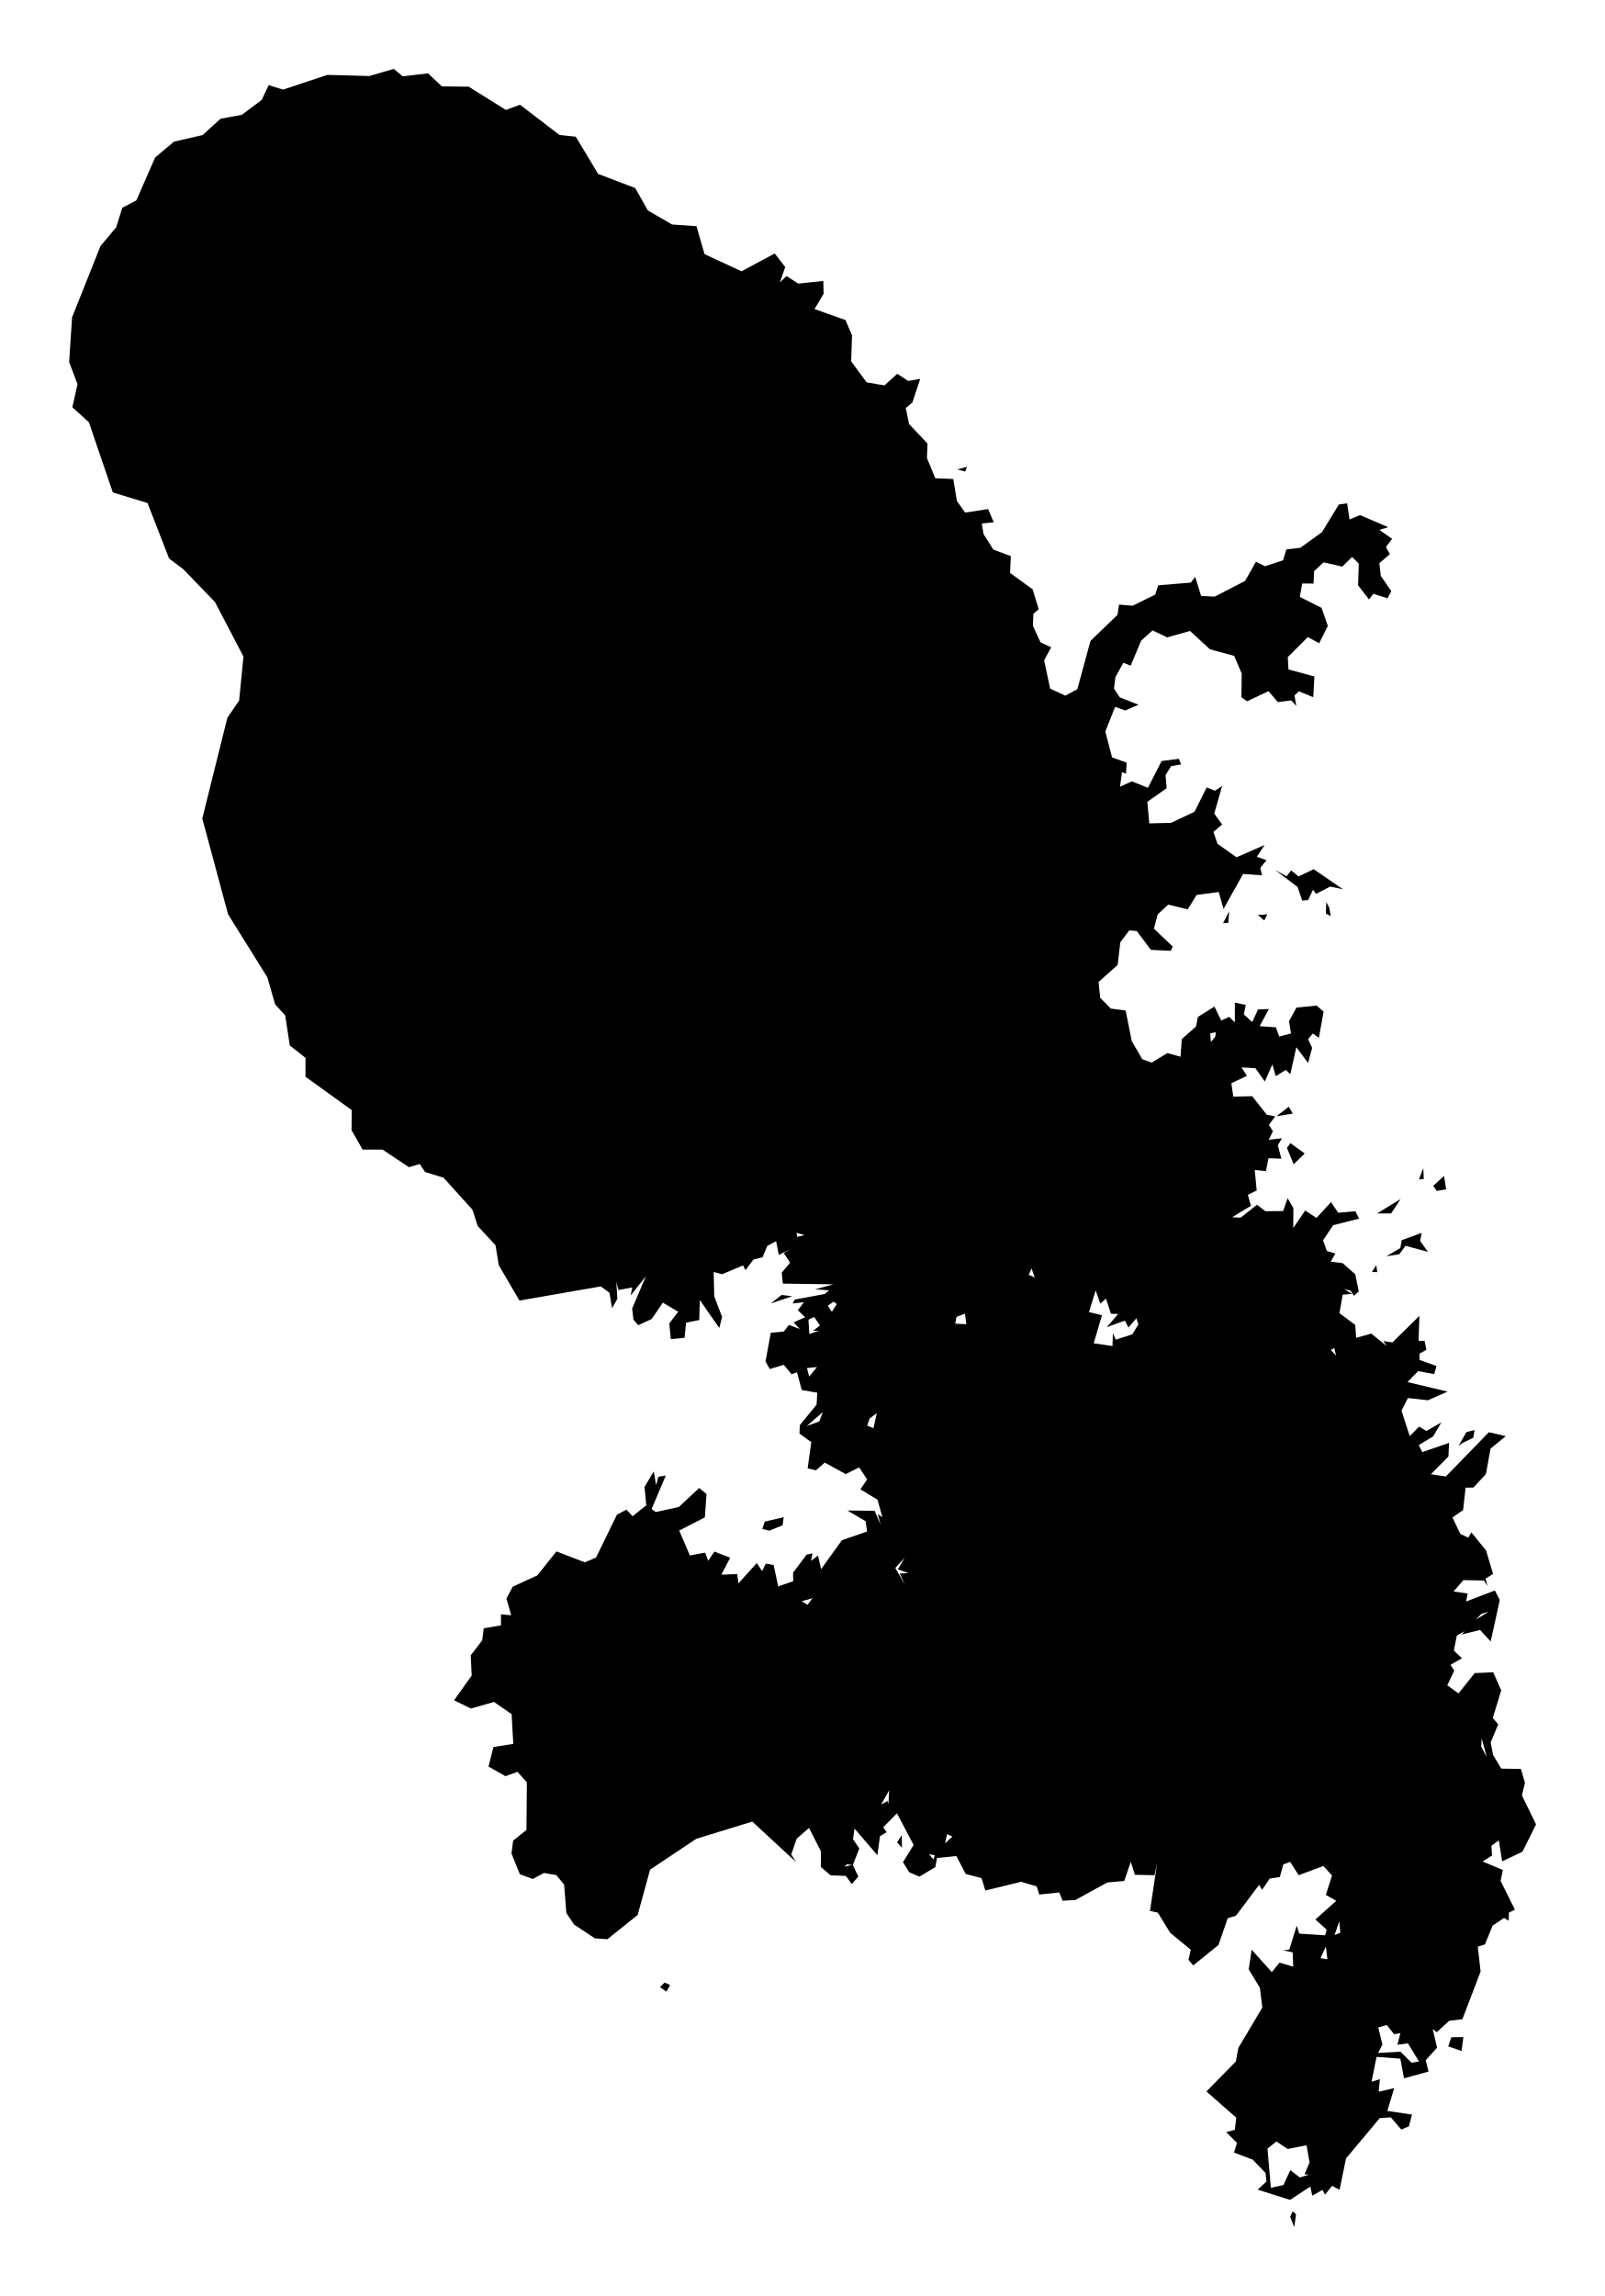
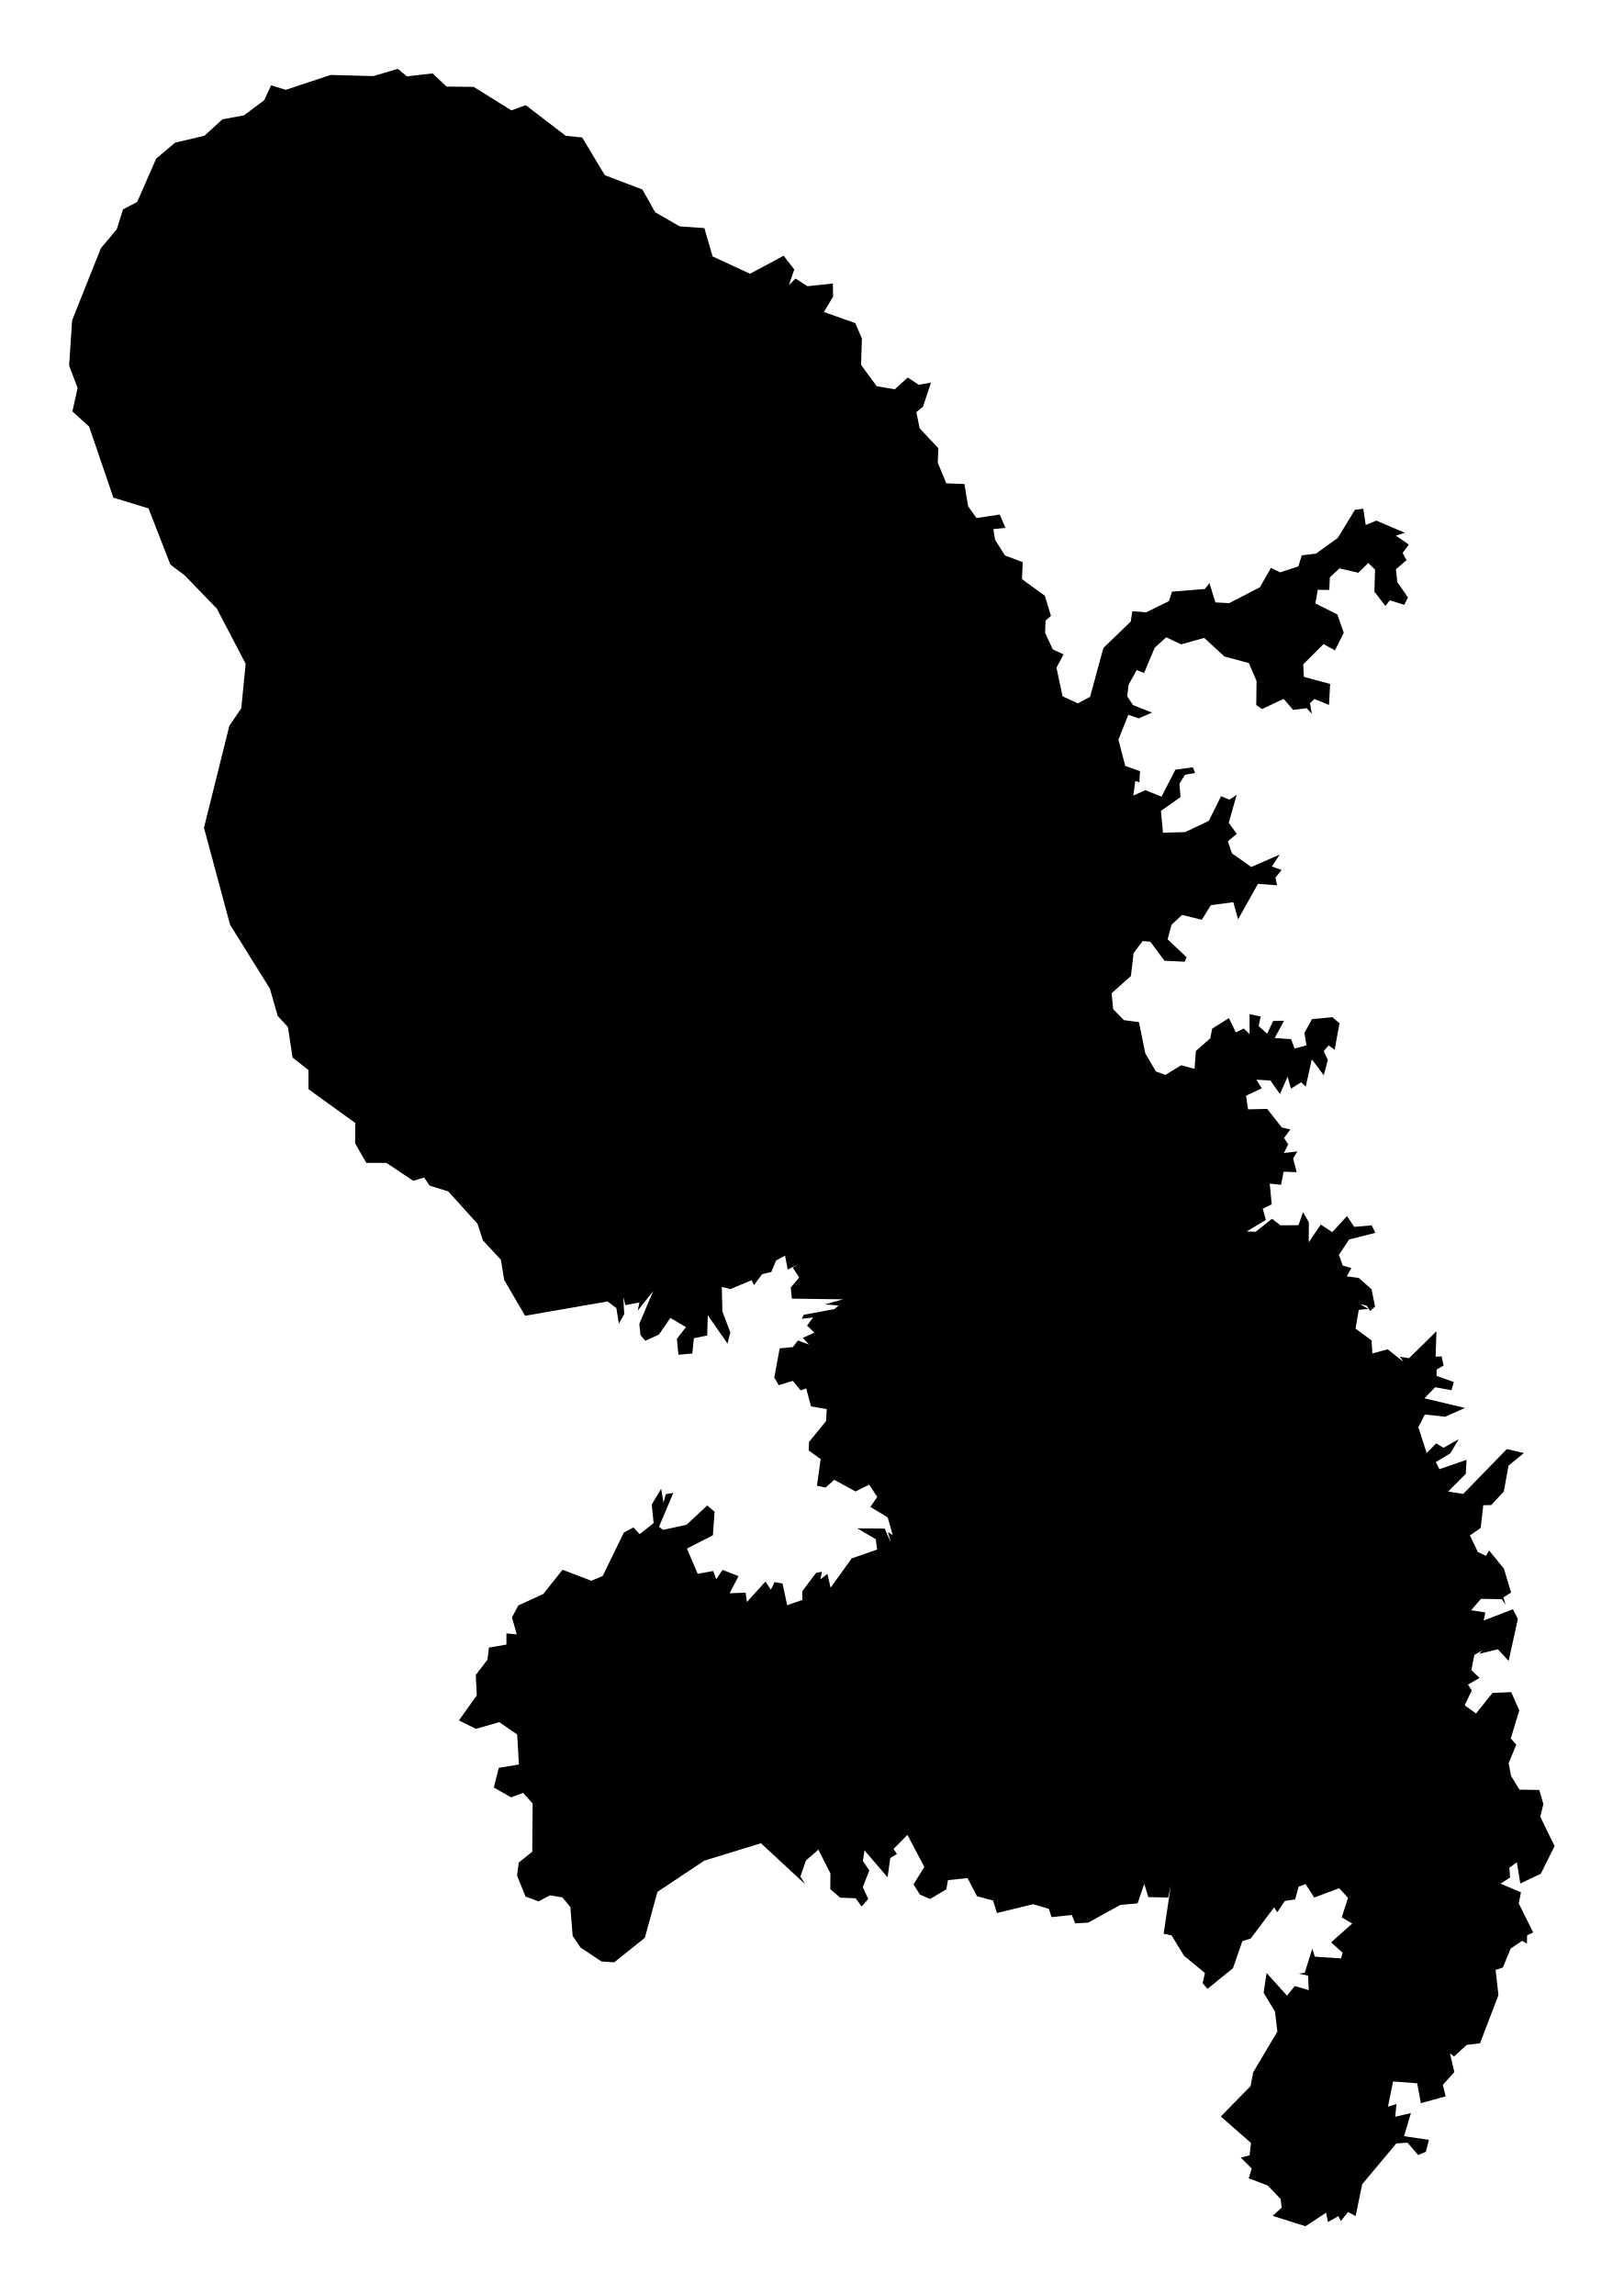
- <svg xmlns="http://www.w3.org/2000/svg" viewBox="0 0 699.05 1000.00">
-   <g transform="translate(30.00 30.00) scale(61.00093) translate(-3337.60 -1993.58)">
-     <path d="M3346.364,2008.897L3346.351,2008.99L3346.322,2008.915L3346.34,2008.877ZM3347.559,2007.633L3347.546,2007.732L3347.451,2007.699L3347.473,2007.634ZM3341.867,2007.308L3341.822,2007.276L3341.855,2007.243L3341.894,2007.262ZM3343.55,2006.282L3343.515,2006.242L3343.548,2006.191ZM3343.445,2005.947L3343.443,2005.947L3343.443,2005.941ZM3342.602,2004.017L3342.552,2004.005L3342.57,2003.952L3342.705,2003.921L3342.697,2003.979ZM3347.557,2003.389L3347.525,2003.41L3347.581,2003.313L3347.639,2003.299L3347.629,2003.354ZM3342.69,2002.334L3342.766,2002.343L3342.613,2002.395ZM3346.944,2002.171L3346.906,2002.17L3346.937,2002.121ZM3347.25,2001.948L3347.306,2002.026L3347.145,2001.983L3347.102,2002.043L3347.009,2002.058L3347.109,2001.999L3347.118,2001.943L3347.261,2001.891ZM3347.043,2001.752L3346.943,2001.752L3347.111,2001.649ZM3347.421,2001.484L3347.436,2001.58L3347.369,2001.591L3347.344,2001.555ZM3347.276,2001.506L3347.242,2001.509L3347.273,2001.428ZM3346.324,2001.25L3346.426,2001.324L3346.347,2001.401L3346.299,2001.284ZM3346.341,2001.039L3346.224,2001.058L3346.312,2000.99ZM3346.121,1999.62L3346.159,1999.616L3346.137,1999.66L3346.091,1999.62ZM3345.88,1999.677L3345.843,1999.68L3345.886,1999.594ZM3346.601,1999.568L3346.612,1999.629L3346.577,1999.611L3346.58,1999.529ZM3346.296,1999.345L3346.329,1999.303L3346.382,1999.346L3346.49,1999.294L3346.7,1999.438L3346.608,1999.418L3346.507,1999.47L3346.485,1999.441L3346.45,1999.515L3346.408,1999.518L3346.375,1999.421L3346.214,1999.299ZM3344.014,1996.421L3344.001,1996.455L3343.945,1996.44ZM3342.925,1995.295L3343.146,1995.373L3343.193,1995.482L3343.187,1995.668L3343.297,1995.818L3343.425,1995.84L3343.516,1995.757L3343.594,1995.808L3343.68,1995.793L3343.624,1995.962L3343.577,1996.001L3343.6,1996.115L3343.732,1996.255L3343.728,1996.358L3343.788,1996.503L3343.916,1996.508L3343.942,1996.665L3344.001,1996.748L3344.165,1996.723L3344.205,1996.817L3344.12,1996.826L3344.132,1996.901L3344.202,1997.012L3344.327,1997.059L3344.322,1997.179L3344.483,1997.296L3344.526,1997.438L3344.488,1997.471L3344.485,1997.557L3344.539,1997.674L3344.615,1997.71L3344.565,1997.803L3344.608,1998.005L3344.716,1998.055L3344.802,1998.009L3344.896,1997.664L3345.089,1997.478L3345.1,1997.405L3345.197,1997.413L3345.358,1997.334L3345.38,1997.267L3345.612,1997.248L3345.644,1997.207L3345.686,1997.343L3345.783,1997.348L3346,1997.236L3346.078,1997.099L3346.142,1997.131L3346.271,1997.089L3346.295,1997.011L3346.395,1996.999L3346.549,1996.888L3346.67,1996.69L3346.729,1996.682L3346.746,1996.797L3346.821,1996.766L3347.022,1996.852L3346.959,1996.872L3347.05,1996.935L3347.006,1996.994L3347.034,1997.045L3346.959,1997.109L3346.969,1997.2L3347.044,1997.308L3347.018,1997.36L3346.916,1997.328L3346.885,1997.368L3346.807,1997.267L3346.812,1997.112L3346.764,1997.065L3346.694,1997.134L3346.561,1997.103L3346.493,1997.166L3346.489,1997.255L3346.408,1997.254L3346.391,1997.35L3346.546,1997.428L3346.591,1997.557L3346.529,1997.681L3346.448,1997.637L3346.305,1997.78L3346.31,1997.868L3346.495,1997.918L3346.487,1998.066L3346.384,1998.024L3346.353,1998.054L3346.366,1998.129L3346.33,1998.089L3346.234,1998.101L3346.167,1998.023L3346.015,1998.095L3345.974,1998.067L3345.976,1997.897L3345.922,1997.771L3345.749,1997.724L3345.607,1997.593L3345.444,1997.639L3345.339,1997.589L3345.258,1997.662L3345.183,1997.841L3345.131,1997.82L3345.074,1997.923L3345.064,1998.005L3345.105,1998.067L3345.239,1998.12L3345.144,1998.161L3345.072,1998.135L3345.002,1998.311L3345.05,1998.496L3345.154,1998.533L3345.15,1998.612L3345.121,1998.602L3345.107,1998.705L3345.192,1998.667L3345.306,1998.713L3345.404,1998.522L3345.527,1998.506L3345.543,1998.546L3345.472,1998.558L3345.432,1998.622L3345.44,1998.716L3345.302,1998.813L3345.316,1998.967L3345.472,1998.963L3345.639,1998.884L3345.726,1998.71L3345.785,1998.734L3345.836,1998.7L3345.78,1998.897L3345.836,1998.975L3345.774,1999.028L3345.803,1999.113L3345.939,1999.209L3346.14,1999.121L3346.084,1999.205L3346.153,1999.23L3346.109,1999.284L3346.121,1999.338L3345.986,1999.328L3345.846,1999.578L3345.812,1999.457L3345.654,1999.478L3345.59,1999.581L3345.451,1999.547L3345.376,1999.617L3345.349,1999.719L3345.483,1999.846L3345.469,1999.877L3345.327,1999.87L3345.227,1999.736L3345.173,1999.731L3345.109,1999.816L3345.09,1999.978L3344.954,2000.099L3344.965,2000.212L3345.041,2000.289L3345.147,2000.303L3345.191,2000.522L3345.266,2000.651L3345.333,2000.675L3345.445,2000.607L3345.539,2000.633L3345.548,2000.507L3345.65,2000.417L3345.663,2000.349L3345.781,2000.275L3345.83,2000.375L3345.886,2000.348L3345.927,2000.388L3345.927,2000.247L3346.005,2000.263L3345.991,2000.331L3346.051,2000.385L3346.093,2000.295L3346.17,2000.293L3346.104,2000.415L3346.22,2000.423L3346.244,2000.489L3346.328,2000.467L3346.314,2000.379L3346.367,2000.282L3346.511,2000.268L3346.561,2000.311L3346.527,2000.498L3346.484,2000.467L3346.45,2000.508L3346.479,2000.57L3346.45,2000.678L3346.366,2000.565L3346.323,2000.758L3346.291,2000.727L3346.219,2000.772L3346.195,2000.688L3346.141,2000.81L3346.074,2000.715L3345.975,2000.709L3346.013,2000.77L3345.902,2000.822L3345.916,2000.918L3346.051,2000.915L3346.155,2001.047L3346.215,2001.059L3346.17,2001.12L3346.199,2001.165L3346.169,2001.226L3346.264,2001.215L3346.234,2001.265L3346.259,2001.361L3346.167,2001.358L3346.149,2001.45L3346.069,2001.442L3346.083,2001.588L3346.02,2001.619L3346.042,2001.698L3345.907,2001.779L3345.969,2001.782L3346.085,2001.69L3346.145,2001.736L3346.272,2001.735L3346.304,2001.643L3346.345,2001.714L3346.344,2001.856L3346.429,2001.731L3346.51,2001.784L3346.614,2001.671L3346.665,2001.747L3346.788,2001.736L3346.814,2001.789L3346.629,2001.836L3346.557,2001.944L3346.584,2002.02L3346.645,2002.038L3346.612,2002.096L3346.697,2002.107L3346.787,2002.187L3346.812,2002.309L3346.778,2002.34L3346.753,2002.303L3346.706,2002.291L3346.765,2002.326L3346.697,2002.332L3346.674,2002.464L3346.787,2002.548L3346.793,2002.64L3346.901,2002.61L3347.012,2002.699L3346.987,2002.663L3347.052,2002.673L3347.245,2002.483L3347.239,2002.662L3347.282,2002.661L3347.295,2002.725L3347.246,2002.753L3347.246,2002.798L3347.367,2002.841L3347.351,2002.899L3347.236,2002.878L3347.16,2002.956L3347.446,2003.024L3347.306,2003.086L3347.163,2003.07L3347.117,2003.16L3347.176,2003.342L3347.243,2003.274L3347.295,2003.305L3347.402,2003.244L3347.343,2003.344L3347.24,2003.406L3347.266,2003.456L3347.457,2003.39L3347.452,2003.488L3347.327,2003.614L3347.434,2003.63L3347.741,2003.314L3347.862,2003.342L3347.753,2003.431L3347.72,2003.613L3347.631,2003.709L3347.575,2003.71L3347.557,2003.87L3347.481,2003.923L3347.537,2004.04L3347.594,2004.067L3347.616,2004.029L3347.721,2004.158L3347.771,2004.326L3347.717,2004.36L3347.732,2004.411L3347.706,2004.373L3347.559,2004.37L3347.489,2004.451L3347.59,2004.466L3347.578,2004.523L3347.784,2004.444L3347.819,2004.512L3347.754,2004.808L3347.678,2004.726L3347.547,2004.758L3347.568,2004.734L3347.512,2004.766L3347.491,2004.873L3347.549,2004.928L3347.467,2004.975L3347.494,2005.016L3347.444,2005.121L3347.524,2005.179L3347.64,2005.034L3347.772,2005.028L3347.829,2005.157L3347.769,2005.355L3347.808,2005.399L3347.754,2005.529L3347.771,2005.619L3347.83,2005.716L3347.97,2005.718L3347.999,2005.818L3347.977,2005.907L3348.078,2006.114L3347.981,2006.309L3347.836,2006.378L3347.812,2006.228L3347.759,2006.267L3347.764,2006.336L3347.697,2006.379L3347.841,2006.44L3347.825,2006.518L3347.927,2006.723L3347.884,2006.744L3347.883,2006.802L3347.849,2006.782L3347.768,2006.837L3347.713,2006.971L3347.662,2006.987L3347.682,2007.165L3347.552,2007.505L3347.458,2007.516L3347.369,2007.598L3347.34,2007.575L3347.371,2007.708L3347.29,2007.798L3347.31,2007.879L3347.135,2007.927L3347.109,2007.787L3346.939,2007.774L3346.903,2007.952L3346.963,2007.933L3346.954,2008.023L3347.065,2007.997L3347.016,2008.16L3347.192,2008.186L3347.17,2008.27L3347.116,2008.293L3347.041,2008.206L3346.962,2008.211L3346.721,2008.499L3346.675,2008.723L3346.621,2008.695L3346.571,2008.758L3346.553,2008.724L3346.48,2008.765L3346.466,2008.7L3346.321,2008.795L3346.09,2008.722L3346.153,2008.664L3346.146,2008.603L3346.055,2008.508L3345.921,2008.457L3345.942,2008.388L3345.865,2008.311L3345.927,2008.295L3345.937,2008.208L3345.724,2008.021L3345.934,2007.807L3345.952,2007.71L3346.123,2007.422L3346.106,2007.281L3346.026,2007.149L3346.047,2007.009L3346.191,2007.169L3346.246,2007.101L3346.344,2007.13L3346.34,2007.028L3346.273,2007.013L3346.316,2007.008L3346.369,2006.837L3346.387,2006.894L3346.572,2006.906L3346.583,2006.866L3346.502,2006.793L3346.651,2006.66L3346.577,2006.617L3346.621,2006.479L3346.559,2006.411L3346.383,2006.477L3346.322,2006.382L3346.273,2006.4L3346.248,2006.49L3346.176,2006.501L3346.122,2006.581L3346.1,2006.546L3345.935,2006.766L3345.876,2006.784L3345.81,2006.975L3345.63,2007.121L3345.596,2007.081L3345.612,2007.009L3345.465,2006.888L3345.377,2006.744L3345.321,2006.732L3345.372,2006.389L3345.353,2006.477L3345.213,2006.474L3345.184,2006.381L3345.137,2006.518L3345.016,2006.529L3344.788,2006.654L3344.697,2006.659L3344.673,2006.6L3344.53,2006.615L3344.512,2006.557L3344.401,2006.524L3344.145,2006.586L3344.118,2006.498L3344.005,2006.468L3343.938,2006.34L3343.8,2006.354L3343.788,2006.419L3343.674,2006.487L3343.602,2006.456L3343.557,2006.384L3343.633,2006.261L3343.514,2006.035L3343.416,2006.134L3343.44,2006.17L3343.393,2006.198L3343.374,2006.334L3343.211,2006.144L3343.2,2006.219L3343.245,2006.286L3343.199,2006.404L3343.238,2006.487L3343.191,2006.54L3343.149,2006.482L3343.04,2006.478L3342.97,2006.418L3342.971,2006.307L3342.886,2006.139L3342.798,2006.216L3342.759,2006.329L3342.793,2006.383L3342.481,2006.094L3342.081,2006.217L3341.751,2006.437L3341.662,2006.761L3341.446,2006.934L3341.357,2006.928L3341.208,2006.829L3341.153,2006.747L3341.137,2006.544L3341.081,2006.476L3340.993,2006.461L3340.913,2006.504L3340.821,2006.47L3340.761,2006.322L3340.773,2006.23L3340.868,2006.154L3340.871,2005.814L3340.804,2005.739L3340.718,2005.77L3340.597,2005.701L3340.632,2005.562L3340.774,2005.539L3340.762,2005.327L3340.636,2005.24L3340.471,2005.287L3340.351,2005.228L3340.477,2005.051L3340.47,2004.907L3340.552,2004.8L3340.563,2004.714L3340.686,2004.693L3340.686,2004.614L3340.759,2004.621L3340.725,2004.501L3340.77,2004.417L3340.946,2004.336L3341.082,2004.165L3341.285,2004.243L3341.365,2004.209L3341.514,2003.903L3341.582,2003.867L3341.626,2003.914L3341.724,2003.836L3341.711,2003.705L3341.777,2003.594L3341.794,2003.692L3341.81,2003.632L3341.863,2003.623L3341.762,2003.862L3341.791,2003.884L3341.956,2003.848L3342.102,2003.712L3342.154,2003.756L3342.142,2003.922L3341.959,2004.016L3342.035,2004.194L3342.144,2004.174L3342.166,2004.232L3342.21,2004.166L3342.323,2004.21L3342.26,2004.331L3342.373,2004.327L3342.382,2004.393L3342.513,2004.248L3342.551,2004.306L3342.577,2004.252L3342.633,2004.262L3342.666,2004.415L3342.773,2004.378L3342.772,2004.317L3342.869,2004.188L3342.911,2004.179L3342.9,2004.233L3342.95,2004.194L3342.972,2004.292L3343.121,2004.085L3343.3,2004.023L3343.291,2003.95L3343.16,2003.873L3343.354,2003.875L3343.398,2003.975L3343.377,2003.899L3343.41,2003.921L3343.375,2003.796L3343.253,2003.722L3343.301,2003.651L3343.244,2003.565L3343.148,2003.613L3342.998,2003.531L3342.936,2003.586L3342.876,2003.572L3342.902,2003.385L3342.818,2003.324L3342.82,2003.264L3342.94,2003.117L3342.945,2003.032L3342.834,2003.013L3342.8,2002.886L3342.761,2002.9L3342.706,2002.833L3342.606,2002.863L3342.575,2002.809L3342.613,2002.604L3342.706,2002.595L3342.742,2002.548L3342.82,2002.577L3342.776,2002.53L3342.858,2002.493L3342.806,2002.443L3342.849,2002.386L3342.769,2002.395L3342.783,2002.367L3342.999,2002.327L3343.029,2002.301L3342.93,2002.294L3343.06,2002.258L3342.699,2002.253L3342.691,2002.175L3342.751,2002.104L3342.706,2002.035L3342.746,2002.01L3342.67,2002.048L3342.651,2001.95L3342.588,2001.984L3342.554,2002.065L3342.489,2002.081L3342.432,2002.157L3342.415,2002.123L3342.265,2002.186L3342.205,2002.17L3342.209,2002.343L3342.265,2002.491L3342.245,2002.57L3342.106,2002.37L3342.102,2002.513L3342.008,2002.532L3341.997,2002.64L3341.899,2002.649L3341.888,2002.537L3341.952,2002.454L3341.842,2002.389L3341.762,2002.506L3341.666,2002.55L3341.632,2002.511L3341.623,2002.431L3341.721,2002.2L3341.612,2002.338L3341.624,2002.28L3341.525,2002.299L3341.51,2002.241L3341.517,2002.362L3341.479,2002.429L3341.461,2002.319L3341.399,2002.273L3340.818,2002.374L3340.67,2002.121L3340.647,2001.979L3340.52,2001.842L3340.482,2001.725L3340.276,2001.497L3340.144,2001.456L3340.106,2001.399L3340.029,2001.422L3339.84,2001.296L3339.698,2001.296L3339.619,2001.158L3339.62,2001.014L3339.29,2000.776L3339.29,2000.641L3339.178,2000.553L3339.145,2000.338L3339.073,2000.259L3339.018,2000.067L3338.737,1999.616L3338.553,1998.932L3338.732,1998.213L3338.816,1998.09L3338.847,1997.776L3338.644,1997.387L3338.417,1997.152L3338.316,1997.076L3338.162,1996.68L3337.914,1996.604L3337.743,1996.103L3337.625,1995.996L3337.662,1995.831L3337.602,1995.673L3337.623,1995.354L3337.826,1994.845L3337.938,1994.711L3337.982,1994.571L3338.082,1994.519L3338.216,1994.213L3338.35,1994.1L3338.556,1994.052L3338.683,1993.936L3338.835,1993.908L3338.977,1993.802L3339.027,1993.696L3339.13,1993.728L3339.446,1993.623L3339.747,1993.631L3339.92,1993.58L3339.984,1993.633L3340.165,1993.612L3340.264,1993.705L3340.455,1993.707L3340.721,1993.873L3340.822,1993.836L3341.104,1994.052L3341.22,1994.064L3341.38,1994.33L3341.645,1994.431L3341.735,1994.591L3341.908,1994.691L3342.082,1994.703L3342.14,1994.903L3342.404,1995.025L3342.641,1994.898L3342.716,1994.995L3342.678,1995.105L3342.725,1995.059L3342.809,1995.113L3342.988,1995.094L3342.99,1995.186ZM3342.801,2001.919L3342.854,2001.907L3342.797,2001.89ZM3344.475,2002.145L3344.455,2002.19L3344.498,2002.209ZM3344.933,2002.302L3344.885,2002.456L3344.978,2002.479L3344.919,2002.679L3345.053,2002.699L3345.056,2002.607L3345.077,2002.653L3345.195,2002.615L3345.238,2002.544L3345.224,2002.5L3345.167,2002.567L3345.142,2002.517L3345.013,2002.564L3345.093,2002.47L3345.042,2002.468L3345.007,2002.36L3344.966,2002.396ZM3346.637,2002.713L3346.612,2002.727L3346.65,2002.767ZM3342.913,2002.591L3342.964,2002.552L3342.923,2002.491L3342.882,2002.511L3342.888,2002.613L3342.957,2002.589ZM3343.939,2002.491L3343.93,2002.539L3344.009,2002.543L3344,2002.467ZM3343.049,2002.454L3343.084,2002.399L3343.061,2002.382L3343.02,2002.411ZM3342.943,2002.849L3342.871,2002.856L3342.887,2002.917ZM3342.87,2003.27L3342.959,2003.237L3342.985,2003.17ZM3343.319,2003.216L3343.301,2003.267L3343.346,2003.285L3343.37,2003.178ZM3343.569,2004.211L3343.502,2004.283L3343.571,2004.403L3343.534,2004.323L3343.595,2004.32L3343.52,2004.293ZM3342.875,2004.546L3342.911,2004.499L3342.834,2004.521ZM3347.689,2004.61L3347.647,2004.652L3347.74,2004.596ZM3347.686,2005.558L3347.726,2005.634L3347.69,2005.5ZM3343.442,2005.95L3343.445,2005.947L3343.453,2005.967L3343.458,2005.871L3343.401,2005.972ZM3343.157,2006.399L3343.139,2006.416L3343.194,2006.404ZM3343.857,2006.249L3343.91,2006.201L3343.872,2006.184ZM3343.784,2006.334L3343.743,2006.327L3343.775,2006.365ZM3346.639,2006.904L3346.68,2006.888L3346.673,2006.806ZM3346.577,2006.986L3346.539,2007.069L3346.588,2007.077ZM3347.012,2007.546L3346.951,2007.564L3346.981,2007.686L3346.95,2007.746L3347.11,2007.737L3347.189,2007.816L3347.242,2007.807L3347.163,2007.677L3347.088,2007.687L3347.109,2007.605L3347.064,2007.612ZM3346.456,2008.615L3346.425,2008.612L3346.459,2008.531L3346.461,2008.531L3346.439,2008.405L3346.304,2008.432L3346.224,2008.378L3346.16,2008.429L3346.184,2008.709L3346.274,2008.689L3346.323,2008.583L3346.391,2008.635ZM3345.787,2000.49L3345.791,2000.458L3345.751,2000.466L3345.756,2000.528Z" fill="#000000" />
+ <svg xmlns="http://www.w3.org/2000/svg" viewBox="0 0 707.24 1000.00">
+   <g transform="translate(30.00 30.00) scale(61.78317) translate(-3337.60 -1993.58)">
+     <path d="M3342.925,1995.295L3343.146,1995.373L3343.193,1995.482L3343.187,1995.668L3343.297,1995.818L3343.425,1995.84L3343.516,1995.757L3343.594,1995.808L3343.68,1995.793L3343.624,1995.962L3343.577,1996.001L3343.6,1996.115L3343.732,1996.255L3343.728,1996.358L3343.788,1996.503L3343.916,1996.508L3343.942,1996.665L3344.001,1996.748L3344.165,1996.723L3344.205,1996.817L3344.12,1996.826L3344.132,1996.901L3344.202,1997.012L3344.327,1997.059L3344.322,1997.179L3344.483,1997.296L3344.526,1997.438L3344.488,1997.471L3344.485,1997.557L3344.539,1997.674L3344.615,1997.71L3344.565,1997.803L3344.608,1998.005L3344.716,1998.055L3344.802,1998.009L3344.896,1997.664L3345.089,1997.478L3345.1,1997.405L3345.197,1997.413L3345.358,1997.334L3345.38,1997.267L3345.612,1997.248L3345.644,1997.207L3345.686,1997.343L3345.783,1997.348L3346,1997.236L3346.078,1997.099L3346.142,1997.131L3346.271,1997.089L3346.295,1997.011L3346.395,1996.999L3346.549,1996.888L3346.67,1996.69L3346.729,1996.682L3346.746,1996.797L3346.821,1996.766L3347.022,1996.852L3346.959,1996.872L3347.05,1996.935L3347.006,1996.994L3347.034,1997.045L3346.959,1997.109L3346.969,1997.2L3347.044,1997.308L3347.018,1997.36L3346.916,1997.328L3346.885,1997.368L3346.807,1997.267L3346.812,1997.112L3346.764,1997.065L3346.694,1997.134L3346.561,1997.103L3346.493,1997.166L3346.489,1997.255L3346.408,1997.254L3346.391,1997.35L3346.546,1997.428L3346.591,1997.557L3346.529,1997.681L3346.448,1997.637L3346.305,1997.78L3346.31,1997.868L3346.495,1997.918L3346.487,1998.066L3346.384,1998.024L3346.353,1998.054L3346.366,1998.129L3346.33,1998.089L3346.234,1998.101L3346.167,1998.023L3346.015,1998.095L3345.974,1998.067L3345.976,1997.897L3345.922,1997.771L3345.749,1997.724L3345.607,1997.593L3345.444,1997.639L3345.339,1997.589L3345.258,1997.662L3345.183,1997.841L3345.131,1997.82L3345.074,1997.923L3345.064,1998.005L3345.105,1998.067L3345.239,1998.12L3345.144,1998.161L3345.072,1998.135L3345.002,1998.311L3345.05,1998.496L3345.154,1998.533L3345.15,1998.612L3345.121,1998.602L3345.107,1998.705L3345.192,1998.667L3345.306,1998.713L3345.404,1998.522L3345.527,1998.506L3345.543,1998.546L3345.472,1998.558L3345.432,1998.622L3345.44,1998.716L3345.302,1998.813L3345.316,1998.967L3345.472,1998.963L3345.639,1998.884L3345.726,1998.71L3345.785,1998.734L3345.836,1998.7L3345.78,1998.897L3345.836,1998.975L3345.774,1999.028L3345.803,1999.113L3345.939,1999.209L3346.14,1999.121L3346.084,1999.205L3346.153,1999.23L3346.109,1999.284L3346.121,1999.338L3345.986,1999.328L3345.846,1999.578L3345.812,1999.457L3345.654,1999.478L3345.59,1999.581L3345.451,1999.547L3345.376,1999.617L3345.349,1999.719L3345.483,1999.846L3345.469,1999.877L3345.327,1999.87L3345.227,1999.736L3345.173,1999.731L3345.109,1999.816L3345.09,1999.978L3344.954,2000.099L3344.965,2000.212L3345.041,2000.289L3345.147,2000.303L3345.191,2000.522L3345.266,2000.651L3345.333,2000.675L3345.445,2000.607L3345.539,2000.633L3345.548,2000.507L3345.65,2000.417L3345.663,2000.349L3345.781,2000.275L3345.83,2000.375L3345.886,2000.348L3345.927,2000.388L3345.927,2000.247L3346.005,2000.263L3345.991,2000.331L3346.051,2000.385L3346.093,2000.295L3346.17,2000.293L3346.104,2000.415L3346.22,2000.423L3346.244,2000.489L3346.328,2000.467L3346.314,2000.379L3346.367,2000.282L3346.511,2000.268L3346.561,2000.311L3346.527,2000.498L3346.484,2000.467L3346.45,2000.508L3346.479,2000.57L3346.45,2000.678L3346.366,2000.565L3346.323,2000.758L3346.291,2000.727L3346.219,2000.772L3346.195,2000.688L3346.141,2000.81L3346.074,2000.715L3345.975,2000.709L3346.013,2000.77L3345.902,2000.822L3345.916,2000.918L3346.051,2000.915L3346.155,2001.047L3346.215,2001.059L3346.17,2001.12L3346.199,2001.165L3346.169,2001.226L3346.264,2001.215L3346.234,2001.265L3346.259,2001.361L3346.167,2001.358L3346.149,2001.45L3346.069,2001.442L3346.083,2001.588L3346.02,2001.619L3346.042,2001.698L3345.907,2001.779L3345.969,2001.782L3346.085,2001.69L3346.145,2001.736L3346.272,2001.735L3346.304,2001.643L3346.345,2001.714L3346.344,2001.856L3346.429,2001.731L3346.51,2001.784L3346.614,2001.671L3346.665,2001.747L3346.788,2001.736L3346.814,2001.789L3346.629,2001.836L3346.557,2001.944L3346.584,2002.02L3346.645,2002.038L3346.612,2002.096L3346.697,2002.107L3346.787,2002.187L3346.812,2002.309L3346.778,2002.34L3346.753,2002.303L3346.706,2002.291L3346.765,2002.326L3346.697,2002.332L3346.674,2002.464L3346.787,2002.548L3346.793,2002.64L3346.901,2002.61L3347.012,2002.699L3346.987,2002.663L3347.052,2002.673L3347.245,2002.483L3347.239,2002.662L3347.282,2002.661L3347.295,2002.725L3347.246,2002.753L3347.246,2002.798L3347.367,2002.841L3347.351,2002.899L3347.236,2002.878L3347.16,2002.956L3347.446,2003.024L3347.306,2003.086L3347.163,2003.07L3347.117,2003.16L3347.176,2003.342L3347.243,2003.274L3347.295,2003.305L3347.402,2003.244L3347.343,2003.344L3347.24,2003.406L3347.266,2003.456L3347.457,2003.39L3347.452,2003.488L3347.327,2003.614L3347.434,2003.63L3347.741,2003.314L3347.862,2003.342L3347.753,2003.431L3347.72,2003.613L3347.631,2003.709L3347.575,2003.71L3347.557,2003.87L3347.481,2003.923L3347.537,2004.04L3347.594,2004.067L3347.616,2004.029L3347.721,2004.158L3347.771,2004.326L3347.717,2004.36L3347.732,2004.411L3347.706,2004.373L3347.559,2004.37L3347.489,2004.451L3347.59,2004.466L3347.578,2004.523L3347.784,2004.444L3347.819,2004.512L3347.754,2004.808L3347.678,2004.726L3347.547,2004.758L3347.568,2004.734L3347.512,2004.766L3347.491,2004.873L3347.549,2004.928L3347.467,2004.975L3347.494,2005.016L3347.444,2005.121L3347.524,2005.179L3347.64,2005.034L3347.772,2005.028L3347.829,2005.157L3347.769,2005.355L3347.808,2005.399L3347.754,2005.529L3347.771,2005.619L3347.83,2005.716L3347.97,2005.718L3347.999,2005.818L3347.977,2005.907L3348.078,2006.114L3347.981,2006.309L3347.836,2006.378L3347.812,2006.228L3347.759,2006.267L3347.764,2006.336L3347.697,2006.379L3347.841,2006.44L3347.825,2006.518L3347.927,2006.723L3347.884,2006.744L3347.883,2006.802L3347.849,2006.782L3347.768,2006.837L3347.713,2006.971L3347.662,2006.987L3347.682,2007.165L3347.552,2007.505L3347.458,2007.516L3347.369,2007.598L3347.34,2007.575L3347.371,2007.708L3347.29,2007.798L3347.31,2007.879L3347.135,2007.927L3347.109,2007.787L3346.939,2007.774L3346.903,2007.952L3346.963,2007.933L3346.954,2008.023L3347.065,2007.997L3347.016,2008.16L3347.192,2008.186L3347.17,2008.27L3347.116,2008.293L3347.041,2008.206L3346.962,2008.211L3346.721,2008.499L3346.675,2008.723L3346.621,2008.695L3346.571,2008.758L3346.553,2008.724L3346.48,2008.765L3346.466,2008.7L3346.321,2008.795L3346.09,2008.722L3346.153,2008.664L3346.146,2008.603L3346.055,2008.508L3345.921,2008.457L3345.942,2008.388L3345.865,2008.311L3345.927,2008.295L3345.937,2008.208L3345.724,2008.021L3345.934,2007.807L3345.952,2007.71L3346.123,2007.422L3346.106,2007.281L3346.026,2007.149L3346.047,2007.009L3346.191,2007.169L3346.246,2007.101L3346.344,2007.13L3346.34,2007.028L3346.273,2007.013L3346.316,2007.008L3346.369,2006.837L3346.387,2006.894L3346.572,2006.906L3346.583,2006.866L3346.502,2006.793L3346.651,2006.66L3346.577,2006.617L3346.621,2006.479L3346.559,2006.411L3346.383,2006.477L3346.322,2006.382L3346.273,2006.4L3346.248,2006.49L3346.176,2006.501L3346.122,2006.581L3346.1,2006.546L3345.935,2006.766L3345.876,2006.784L3345.81,2006.975L3345.63,2007.121L3345.596,2007.081L3345.612,2007.009L3345.465,2006.888L3345.377,2006.744L3345.321,2006.732L3345.372,2006.389L3345.353,2006.477L3345.213,2006.474L3345.184,2006.381L3345.137,2006.518L3345.016,2006.529L3344.788,2006.654L3344.697,2006.659L3344.673,2006.6L3344.53,2006.615L3344.512,2006.557L3344.401,2006.524L3344.145,2006.586L3344.118,2006.498L3344.005,2006.468L3343.938,2006.34L3343.8,2006.354L3343.788,2006.419L3343.674,2006.487L3343.602,2006.456L3343.557,2006.384L3343.633,2006.261L3343.514,2006.035L3343.416,2006.134L3343.44,2006.17L3343.393,2006.198L3343.374,2006.334L3343.211,2006.144L3343.2,2006.219L3343.245,2006.286L3343.199,2006.404L3343.238,2006.487L3343.191,2006.54L3343.149,2006.482L3343.04,2006.478L3342.97,2006.418L3342.971,2006.307L3342.886,2006.139L3342.798,2006.216L3342.759,2006.329L3342.793,2006.383L3342.481,2006.094L3342.081,2006.217L3341.751,2006.437L3341.662,2006.761L3341.446,2006.934L3341.357,2006.928L3341.208,2006.829L3341.153,2006.747L3341.137,2006.544L3341.081,2006.476L3340.993,2006.461L3340.913,2006.504L3340.821,2006.47L3340.761,2006.322L3340.773,2006.23L3340.868,2006.154L3340.871,2005.814L3340.804,2005.739L3340.718,2005.77L3340.597,2005.701L3340.632,2005.562L3340.774,2005.539L3340.762,2005.327L3340.636,2005.24L3340.471,2005.287L3340.351,2005.228L3340.477,2005.051L3340.47,2004.907L3340.552,2004.8L3340.563,2004.714L3340.686,2004.693L3340.686,2004.614L3340.759,2004.621L3340.725,2004.501L3340.77,2004.417L3340.946,2004.336L3341.082,2004.165L3341.285,2004.243L3341.365,2004.209L3341.514,2003.903L3341.582,2003.867L3341.626,2003.914L3341.724,2003.836L3341.711,2003.705L3341.777,2003.594L3341.794,2003.692L3341.81,2003.632L3341.863,2003.623L3341.762,2003.862L3341.791,2003.884L3341.956,2003.848L3342.102,2003.712L3342.154,2003.756L3342.142,2003.922L3341.959,2004.016L3342.035,2004.194L3342.144,2004.174L3342.166,2004.232L3342.21,2004.166L3342.323,2004.21L3342.26,2004.331L3342.373,2004.327L3342.382,2004.393L3342.513,2004.248L3342.551,2004.306L3342.577,2004.252L3342.633,2004.262L3342.666,2004.415L3342.773,2004.378L3342.772,2004.317L3342.869,2004.188L3342.911,2004.179L3342.9,2004.233L3342.95,2004.194L3342.972,2004.292L3343.121,2004.085L3343.3,2004.023L3343.291,2003.95L3343.16,2003.873L3343.354,2003.875L3343.398,2003.975L3343.377,2003.899L3343.41,2003.921L3343.375,2003.796L3343.253,2003.722L3343.301,2003.651L3343.244,2003.565L3343.148,2003.613L3342.998,2003.531L3342.936,2003.586L3342.876,2003.572L3342.902,2003.385L3342.818,2003.324L3342.82,2003.264L3342.94,2003.117L3342.945,2003.032L3342.834,2003.013L3342.8,2002.886L3342.761,2002.9L3342.706,2002.833L3342.606,2002.863L3342.575,2002.809L3342.613,2002.604L3342.706,2002.595L3342.742,2002.548L3342.82,2002.577L3342.776,2002.53L3342.858,2002.493L3342.806,2002.443L3342.849,2002.386L3342.769,2002.395L3342.783,2002.367L3342.999,2002.327L3343.029,2002.301L3342.93,2002.294L3343.06,2002.258L3342.699,2002.253L3342.691,2002.175L3342.751,2002.104L3342.706,2002.035L3342.746,2002.01L3342.67,2002.048L3342.651,2001.95L3342.588,2001.984L3342.554,2002.065L3342.489,2002.081L3342.432,2002.157L3342.415,2002.123L3342.265,2002.186L3342.205,2002.17L3342.209,2002.343L3342.265,2002.491L3342.245,2002.57L3342.106,2002.37L3342.102,2002.513L3342.008,2002.532L3341.997,2002.64L3341.899,2002.649L3341.888,2002.537L3341.952,2002.454L3341.842,2002.389L3341.762,2002.506L3341.666,2002.55L3341.632,2002.511L3341.623,2002.431L3341.721,2002.2L3341.612,2002.338L3341.624,2002.28L3341.525,2002.299L3341.51,2002.241L3341.517,2002.362L3341.479,2002.429L3341.461,2002.319L3341.399,2002.273L3340.818,2002.374L3340.67,2002.121L3340.647,2001.979L3340.52,2001.842L3340.482,2001.725L3340.276,2001.497L3340.144,2001.456L3340.106,2001.399L3340.029,2001.422L3339.84,2001.296L3339.698,2001.296L3339.619,2001.158L3339.62,2001.014L3339.29,2000.776L3339.29,2000.641L3339.178,2000.553L3339.145,2000.338L3339.073,2000.259L3339.018,2000.067L3338.737,1999.616L3338.553,1998.932L3338.732,1998.213L3338.816,1998.09L3338.847,1997.776L3338.644,1997.387L3338.417,1997.152L3338.316,1997.076L3338.162,1996.68L3337.914,1996.604L3337.743,1996.103L3337.625,1995.996L3337.662,1995.831L3337.602,1995.673L3337.623,1995.354L3337.826,1994.845L3337.938,1994.711L3337.982,1994.571L3338.082,1994.519L3338.216,1994.213L3338.35,1994.1L3338.556,1994.052L3338.683,1993.936L3338.835,1993.908L3338.977,1993.802L3339.027,1993.696L3339.13,1993.728L3339.446,1993.623L3339.747,1993.631L3339.92,1993.58L3339.984,1993.633L3340.165,1993.612L3340.264,1993.705L3340.455,1993.707L3340.721,1993.873L3340.822,1993.836L3341.104,1994.052L3341.22,1994.064L3341.38,1994.33L3341.645,1994.431L3341.735,1994.591L3341.908,1994.691L3342.082,1994.703L3342.14,1994.903L3342.404,1995.025L3342.641,1994.898L3342.716,1994.995L3342.678,1995.105L3342.725,1995.059L3342.809,1995.113L3342.988,1995.094L3342.99,1995.186Z" fill="#000000" />
  </g>
</svg>
